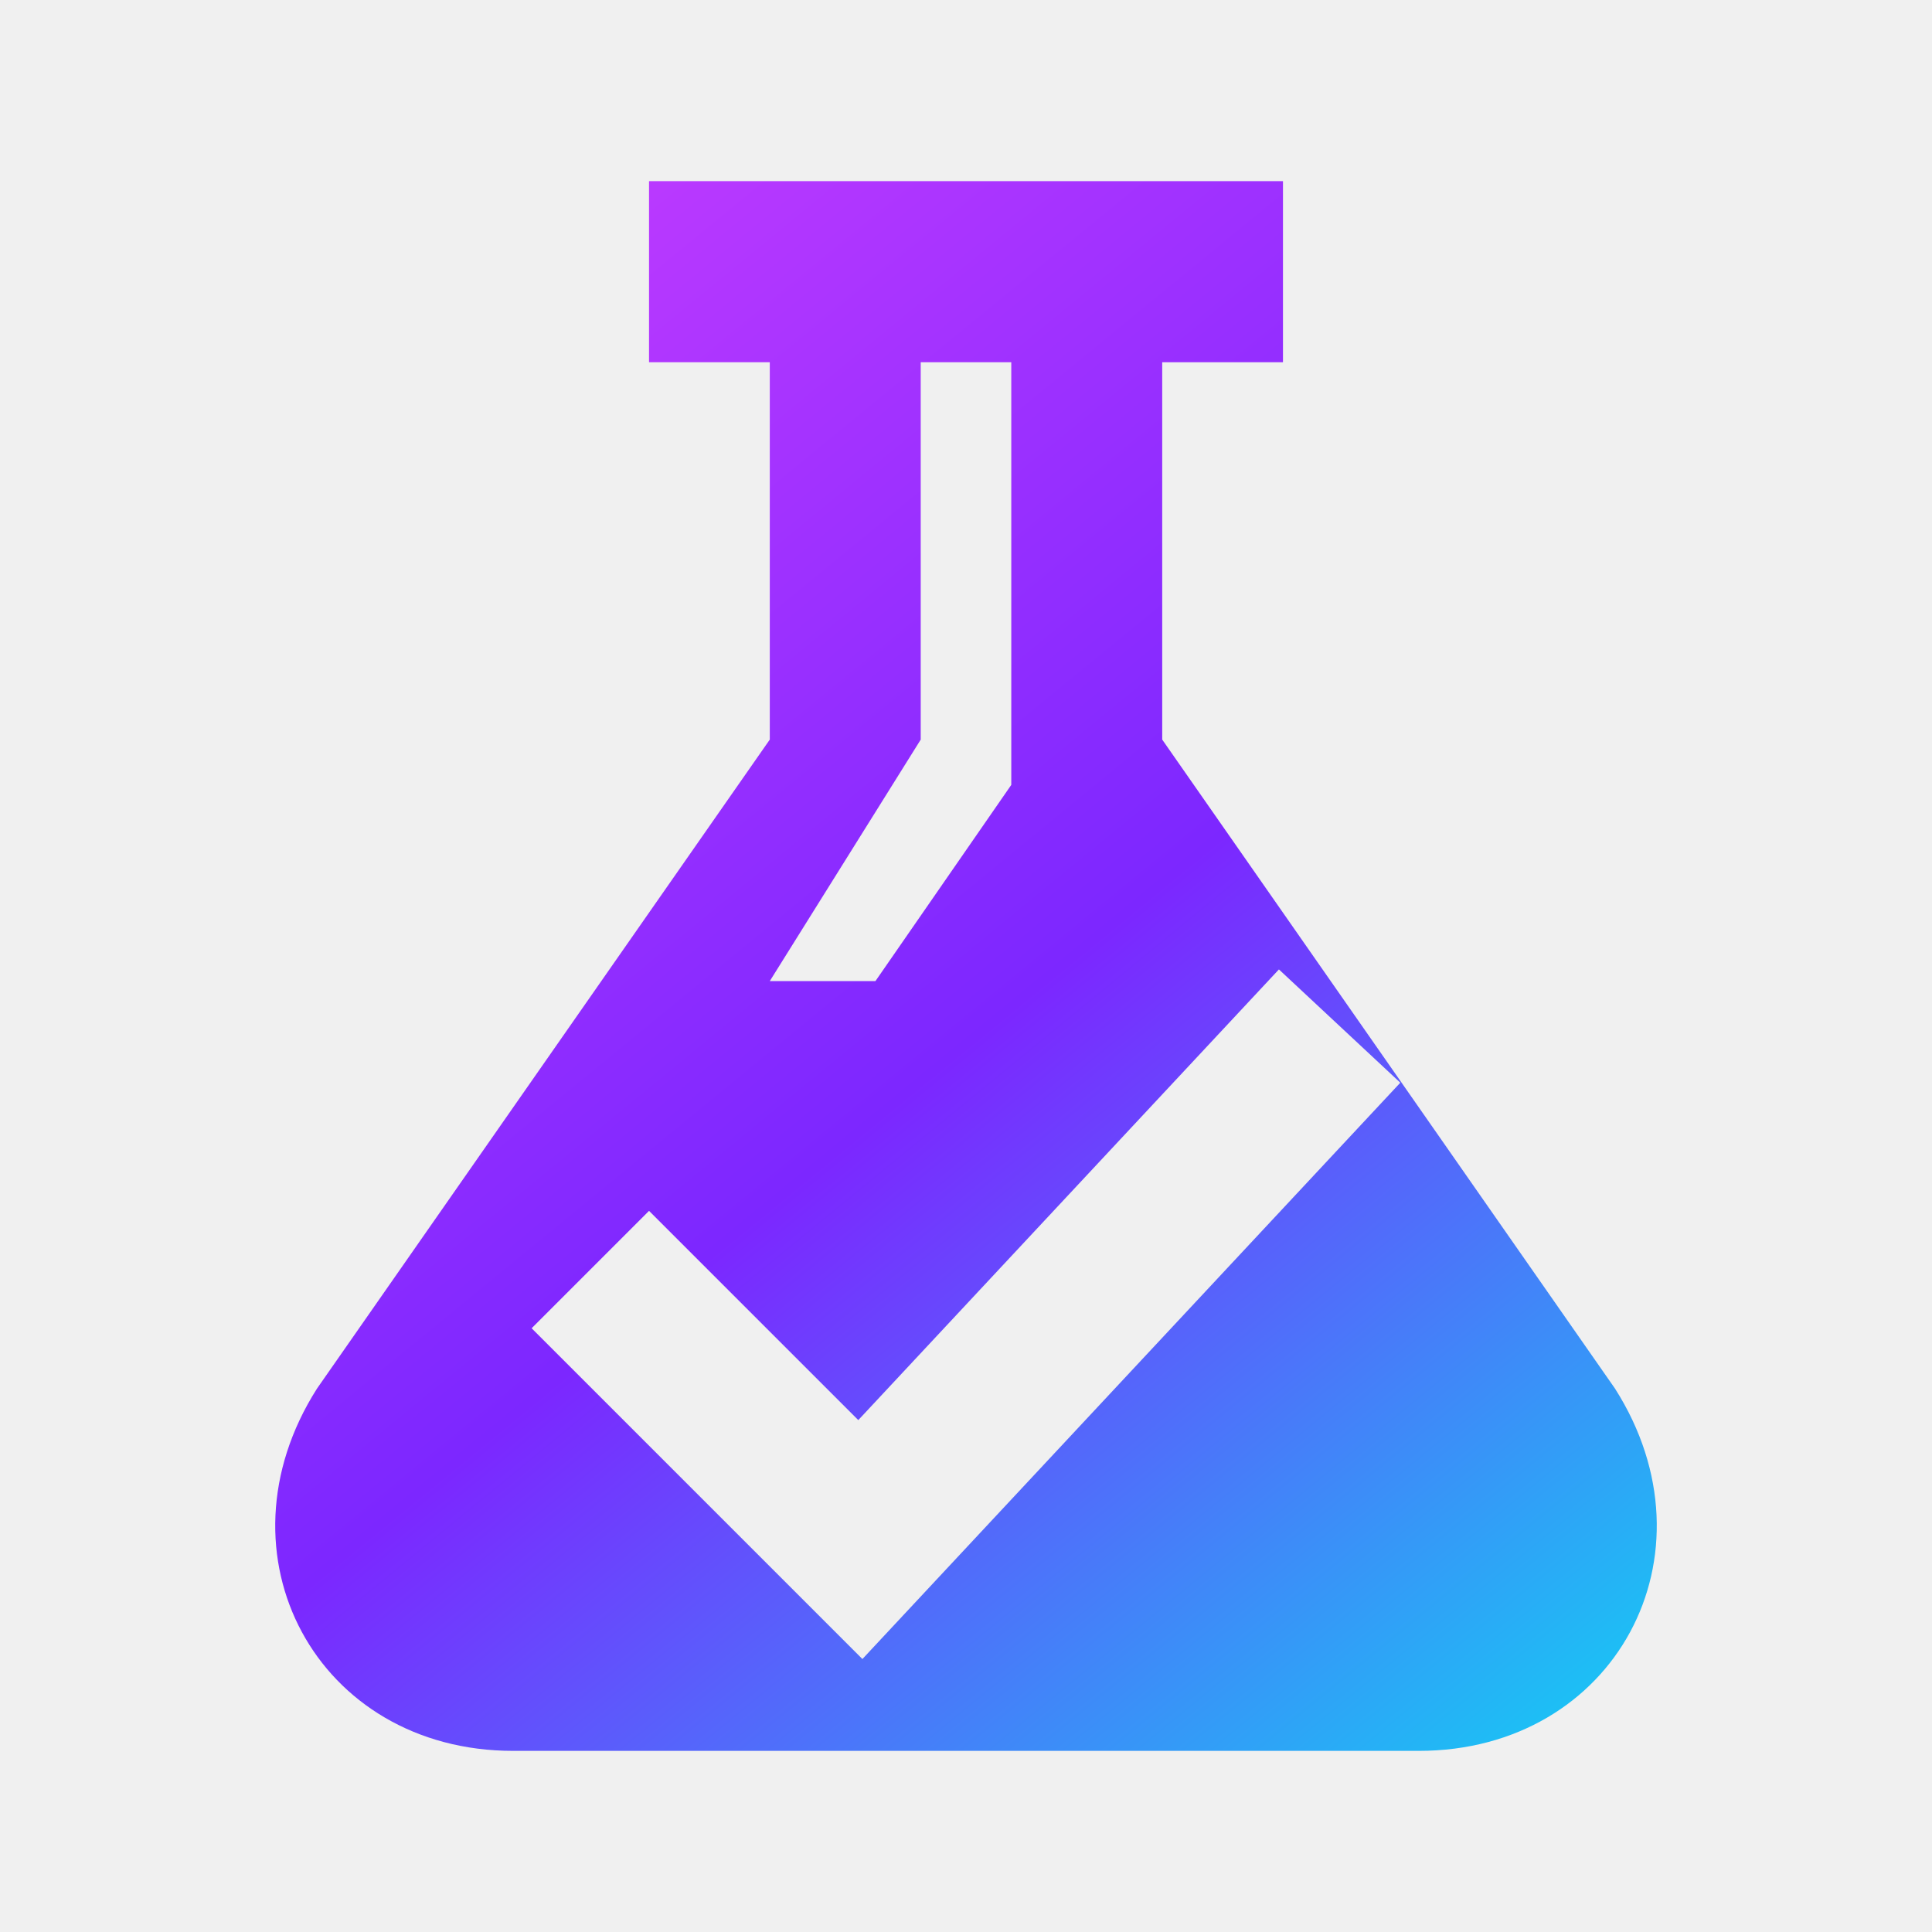
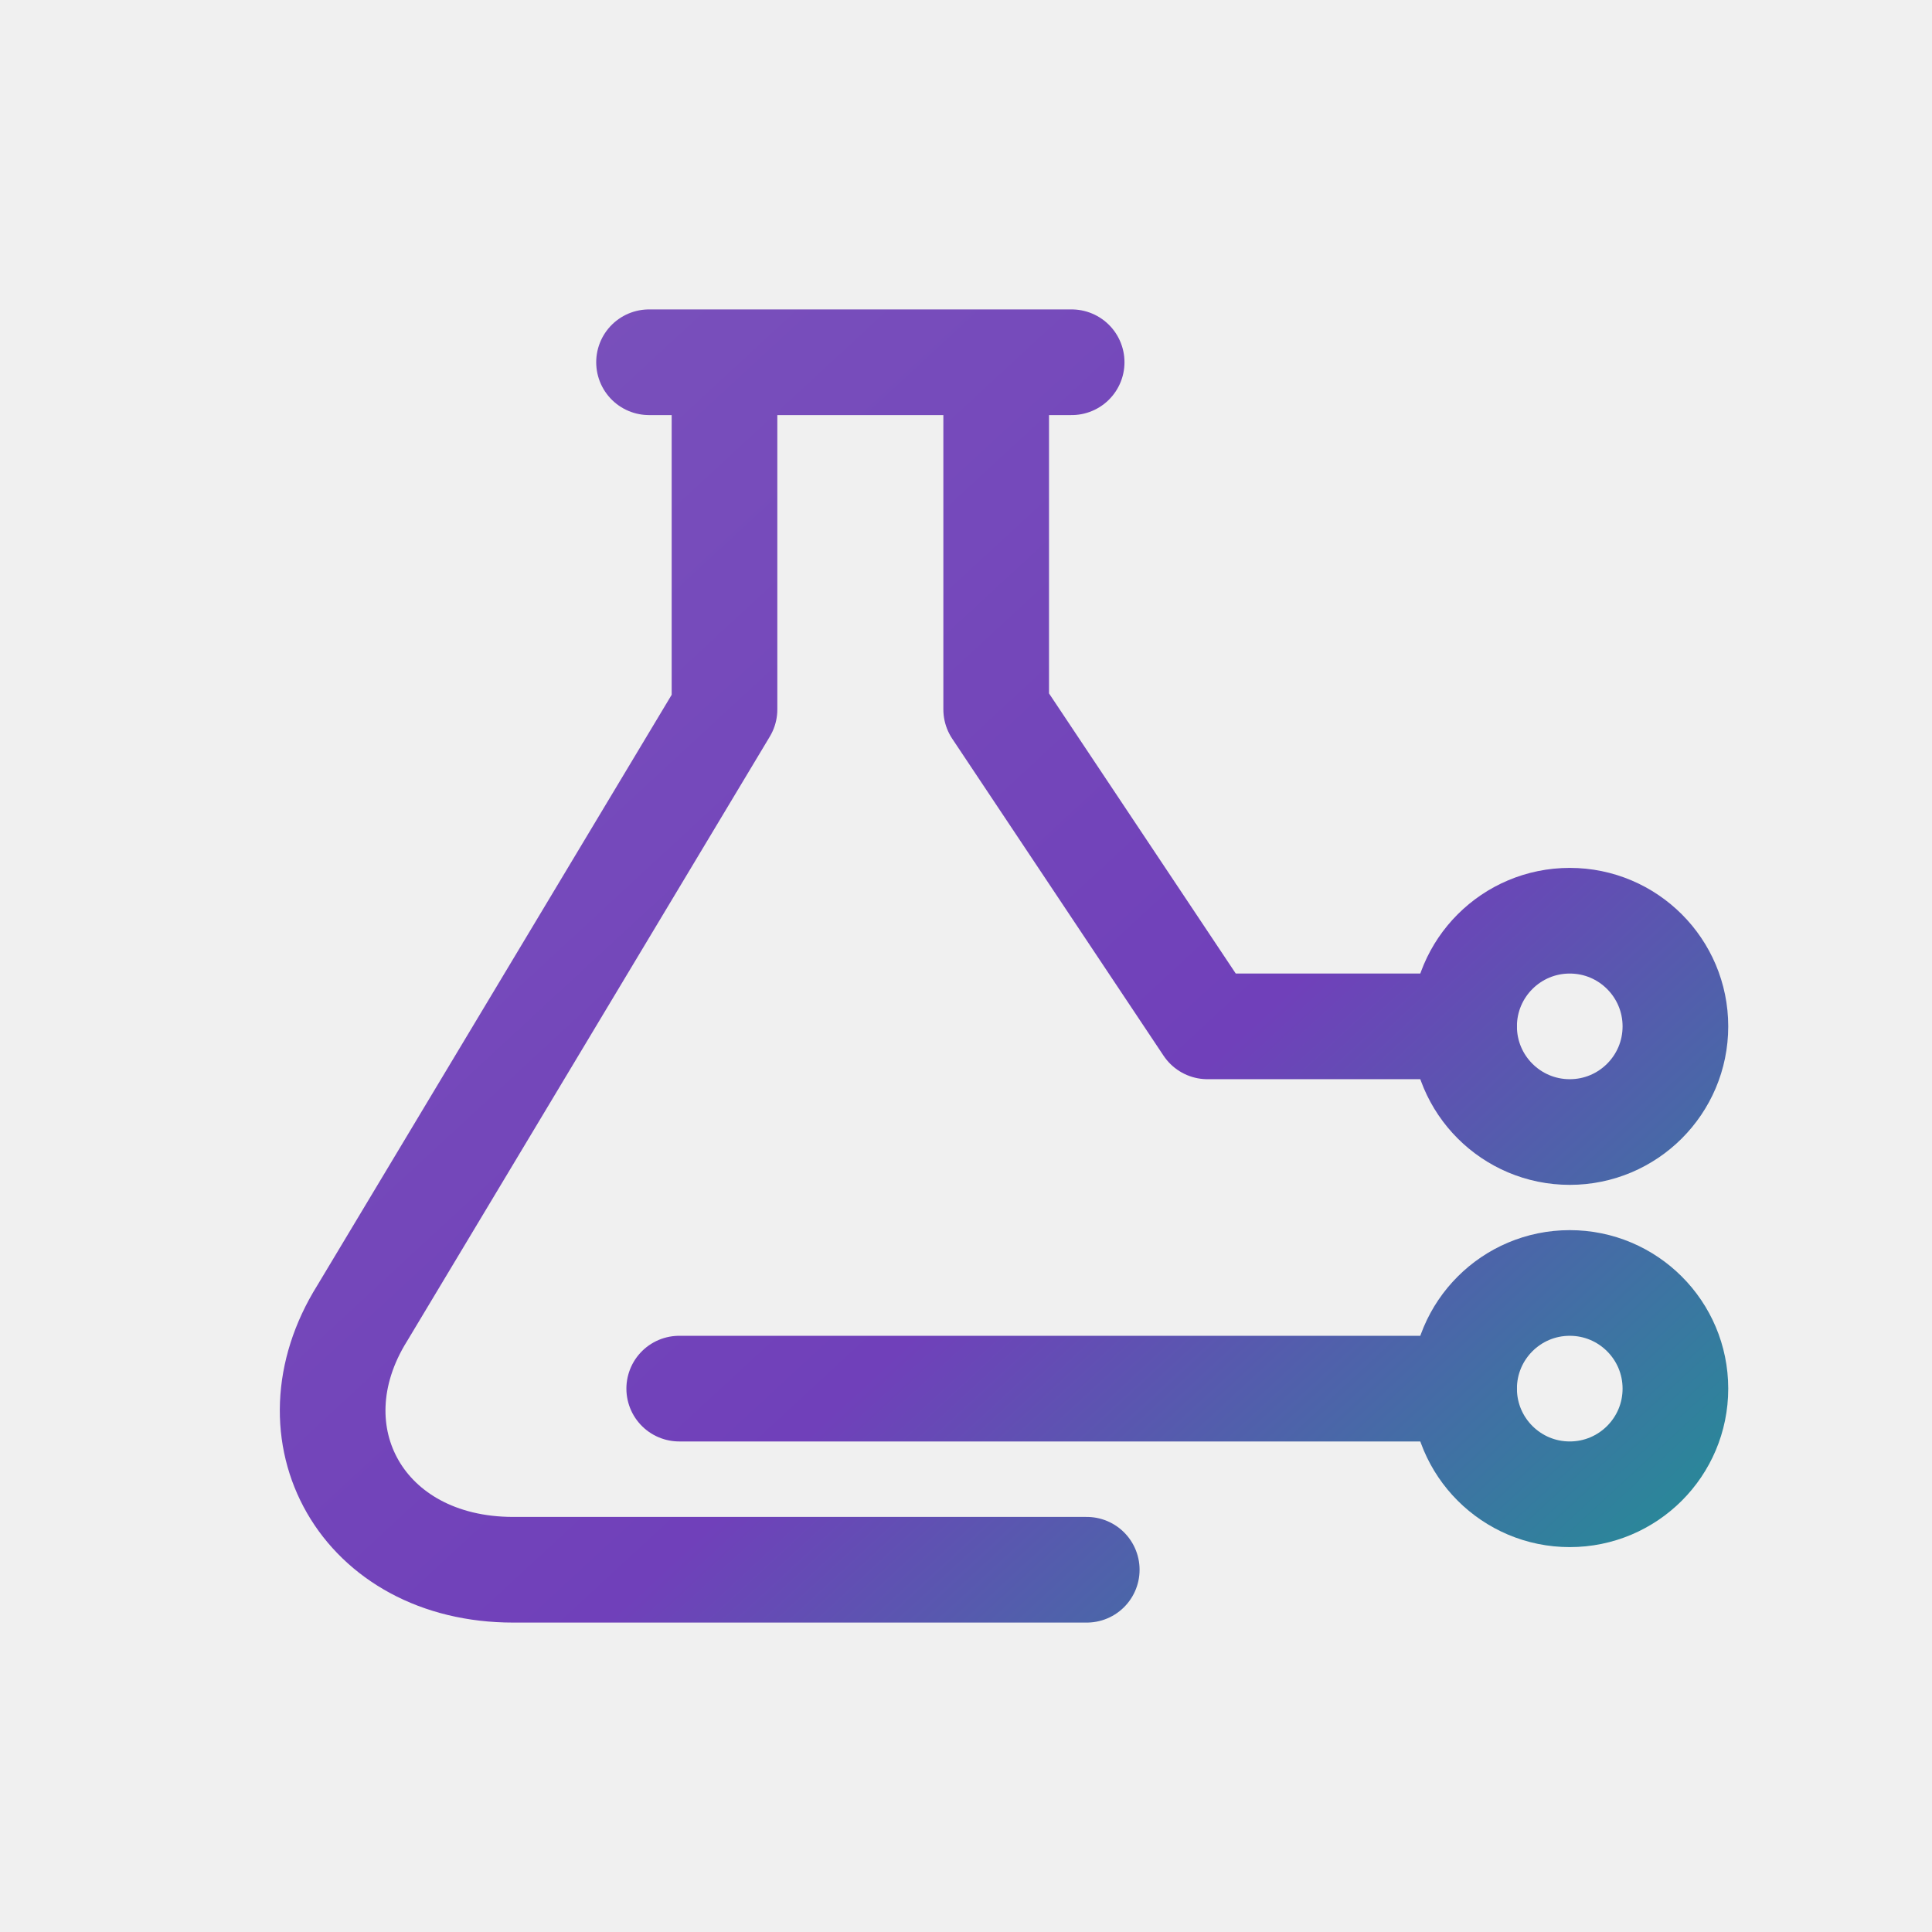
<svg xmlns="http://www.w3.org/2000/svg" viewBox="0 0 128 128" role="img" aria-label="NexoLab">
  <defs>
-     <linearGradient id="nexolab-gradient" x1="23" y1="16" x2="105" y2="116" gradientUnits="userSpaceOnUse">
-       <stop stop-color="#C43CFF" />
-       <stop offset=".52" stop-color="#7C27FF" />
-       <stop offset="1" stop-color="#18C7F4" />
+     <linearGradient id="nexolab-tech" x1="34" y1="24" x2="108" y2="104" gradientUnits="userSpaceOnUse">
+       <stop stop-color="#7950BB" />
+       <stop offset=".6" stop-color="#7040BA" />
+       <stop offset="1" stop-color="#298899" />
    </linearGradient>
-     <mask id="nexolab-cutout">
-       <path fill="#fff" d="M43 12h42v12h-8v25l30 43c7 11 0 24-13 24H34c-13 0-20-13-13-24l30-43V24h-8V12Z" />
-       <path fill="#000" d="M61 24h6v28l-9 13h-7l10-16V24Z" />
-       <path fill="none" stroke="#000" stroke-width="11" stroke-linecap="square" stroke-linejoin="miter" d="m43 88 14 14 28-30" />
-     </mask>
  </defs>
-   <path fill="url(#nexolab-gradient)" mask="url(#nexolab-cutout)" d="M0 0h128v128H0z" />
+   <g fill="none" stroke="url(#nexolab-tech)" stroke-width="7" stroke-linecap="round" stroke-linejoin="round">
+     <path d="M43 24h28M48 24v23L24 87c-5 8 0 17 10 17h38M66 24v23l14 21h17" />
+     <path d="M45 92h52" />
+     <circle cx="104" cy="68" r="7" />
+     <circle cx="104" cy="92" r="7" />
+   </g>
</svg>
